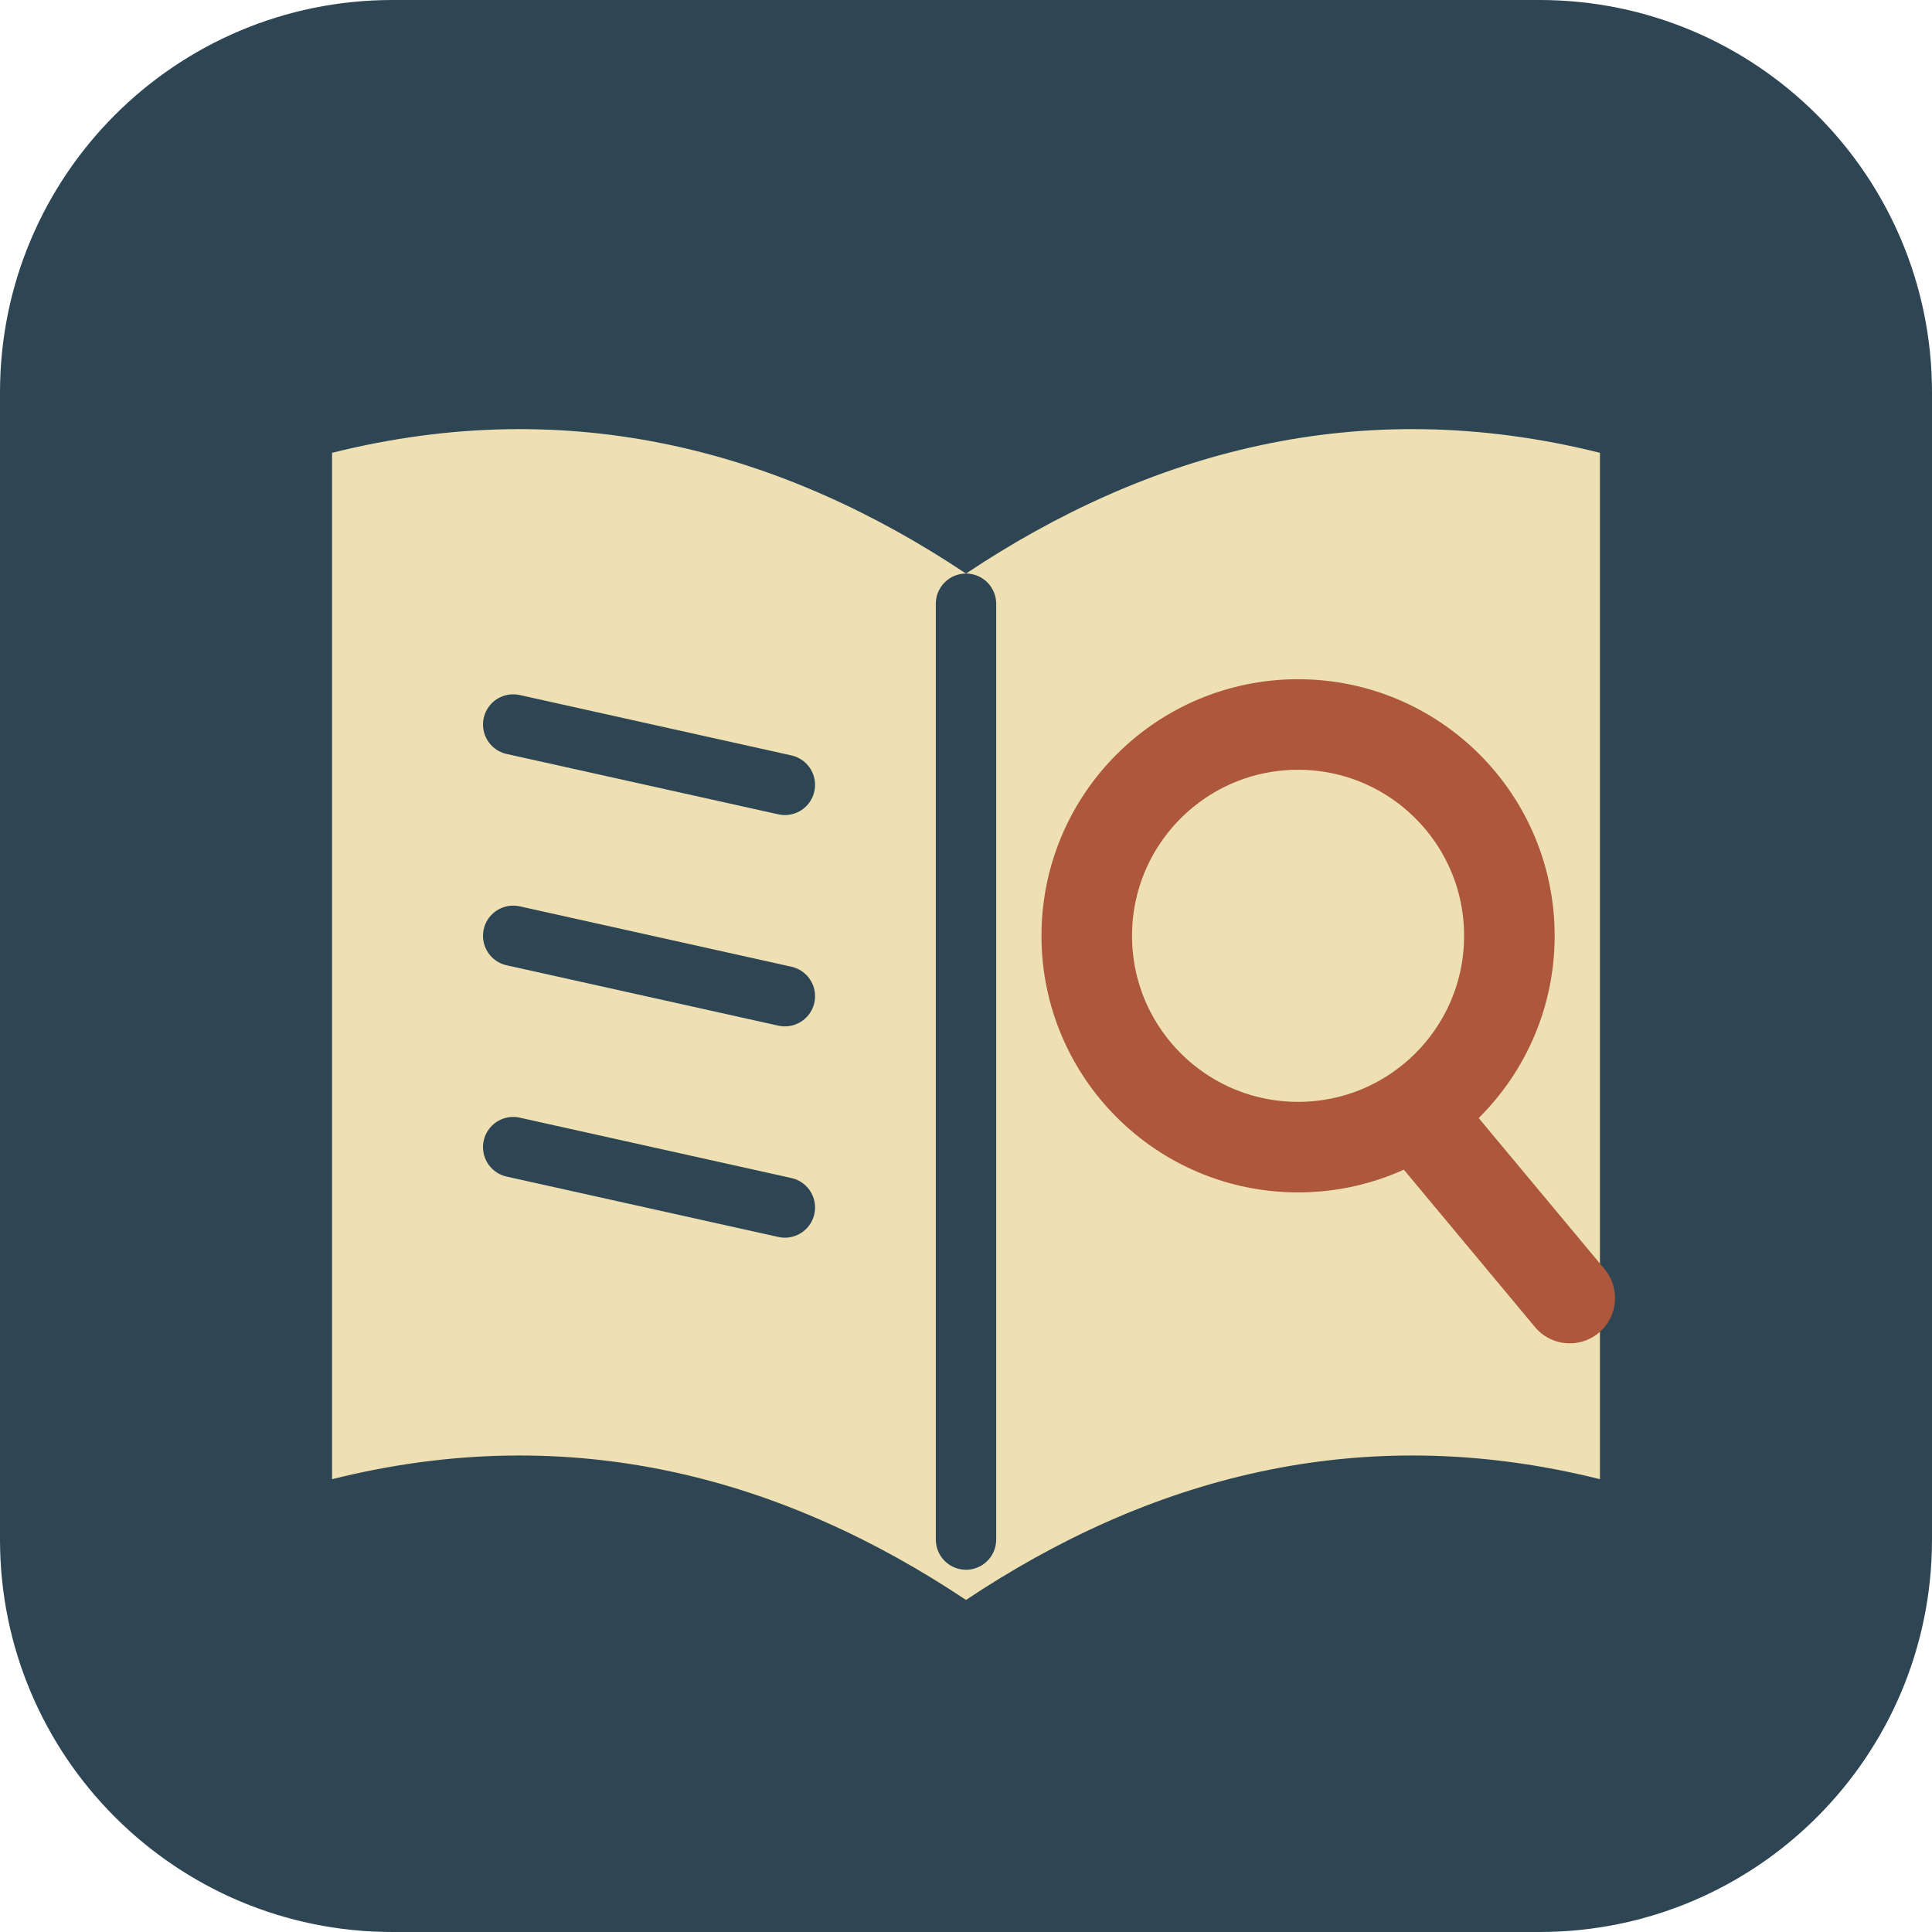
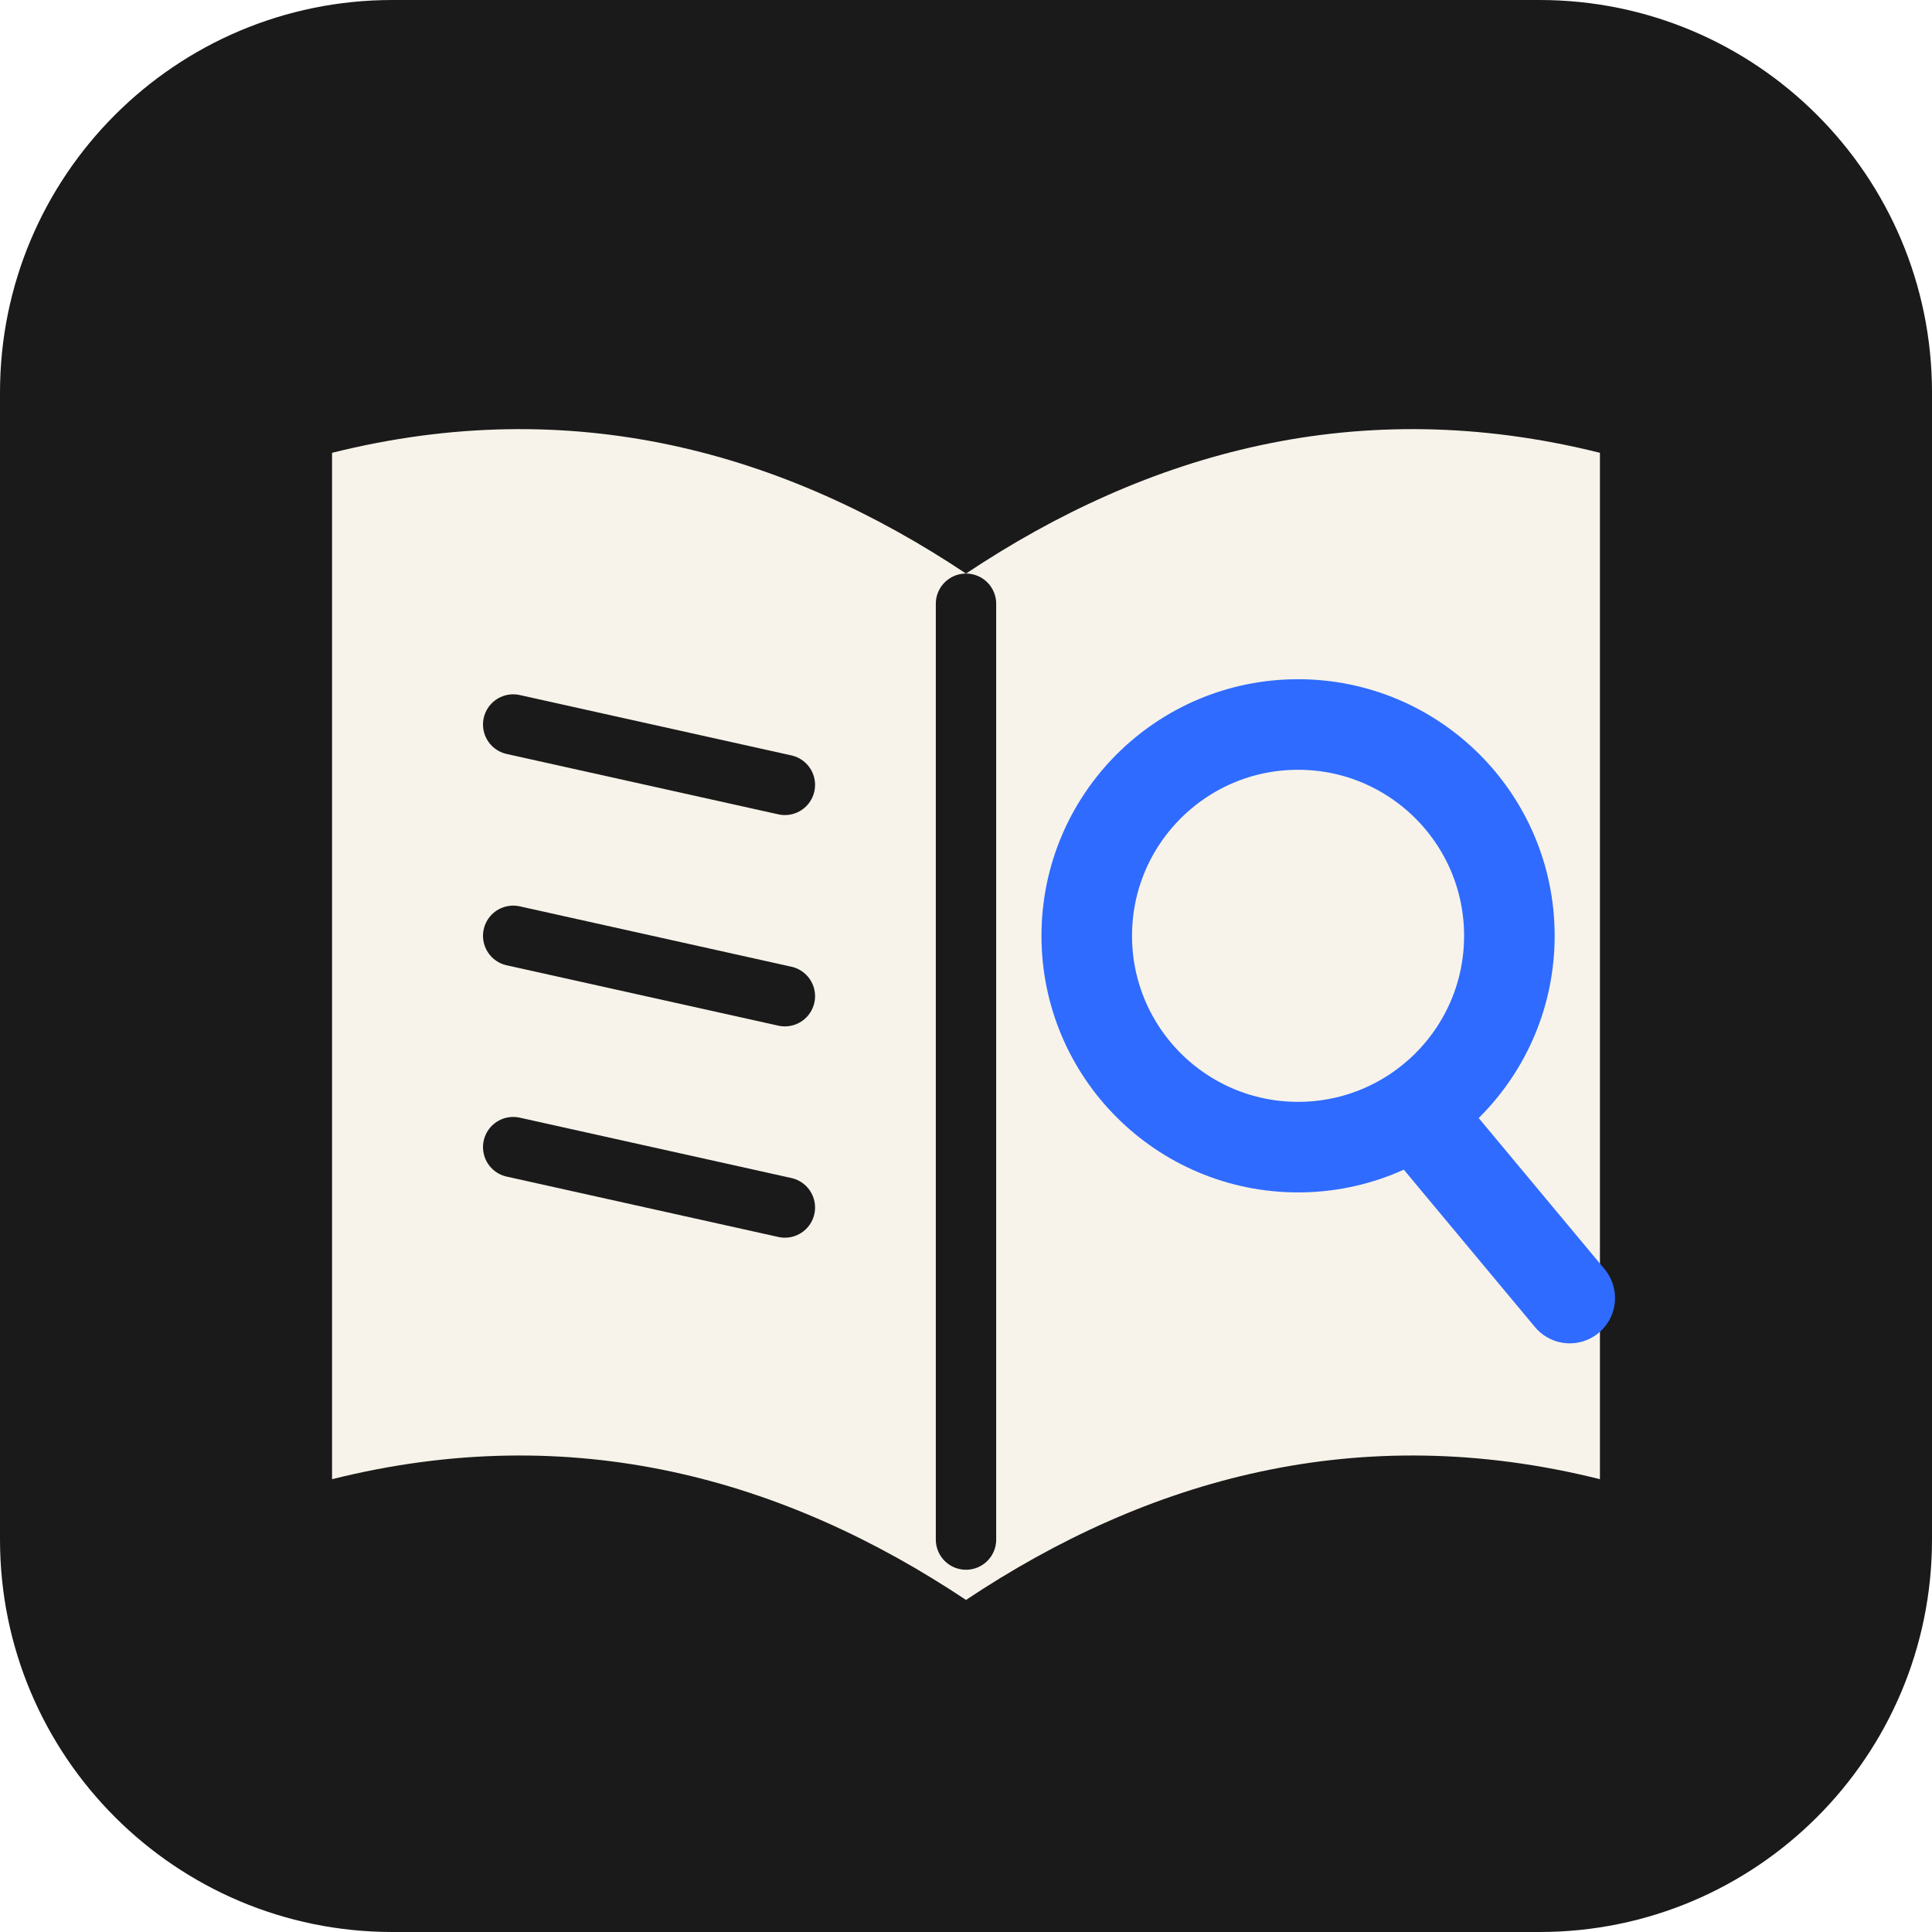
<svg xmlns="http://www.w3.org/2000/svg" viewBox="0 0 64 64">
-   <rect width="64" height="64" rx="13" fill="#2e4654" />
-   <path d="M11 15c8-2 15 0 21 4 6-4 13-6 21-4v34c-8-2-15 0-21 4-6-4-13-6-21-4z" fill="#eee0b3" />
-   <path d="M32 20v31M17 24l9 2m-9 5 9 2m-9 5 9 2" fill="none" stroke="#2e4654" stroke-width="2" stroke-linecap="round" />
-   <circle cx="43" cy="31" r="7" fill="none" stroke="#ad583c" stroke-width="3" />
-   <path d="m47 37 5 6" stroke="#ad583c" stroke-width="3" stroke-linecap="round" />
+   <rect width="64" height="64" rx="13" fill="#1a1a1a" />
+   <path d="M11 15c8-2 15 0 21 4 6-4 13-6 21-4v34c-8-2-15 0-21 4-6-4-13-6-21-4z" fill="#f7f3ea" />
+   <path d="M32 20v31M17 24l9 2m-9 5 9 2m-9 5 9 2" fill="none" stroke="#1a1a1a" stroke-width="2" stroke-linecap="round" />
+   <circle cx="43" cy="31" r="7" fill="none" stroke="#2f6bff" stroke-width="3" />
+   <path d="m47 37 5 6" stroke="#2f6bff" stroke-width="3" stroke-linecap="round" />
</svg>
